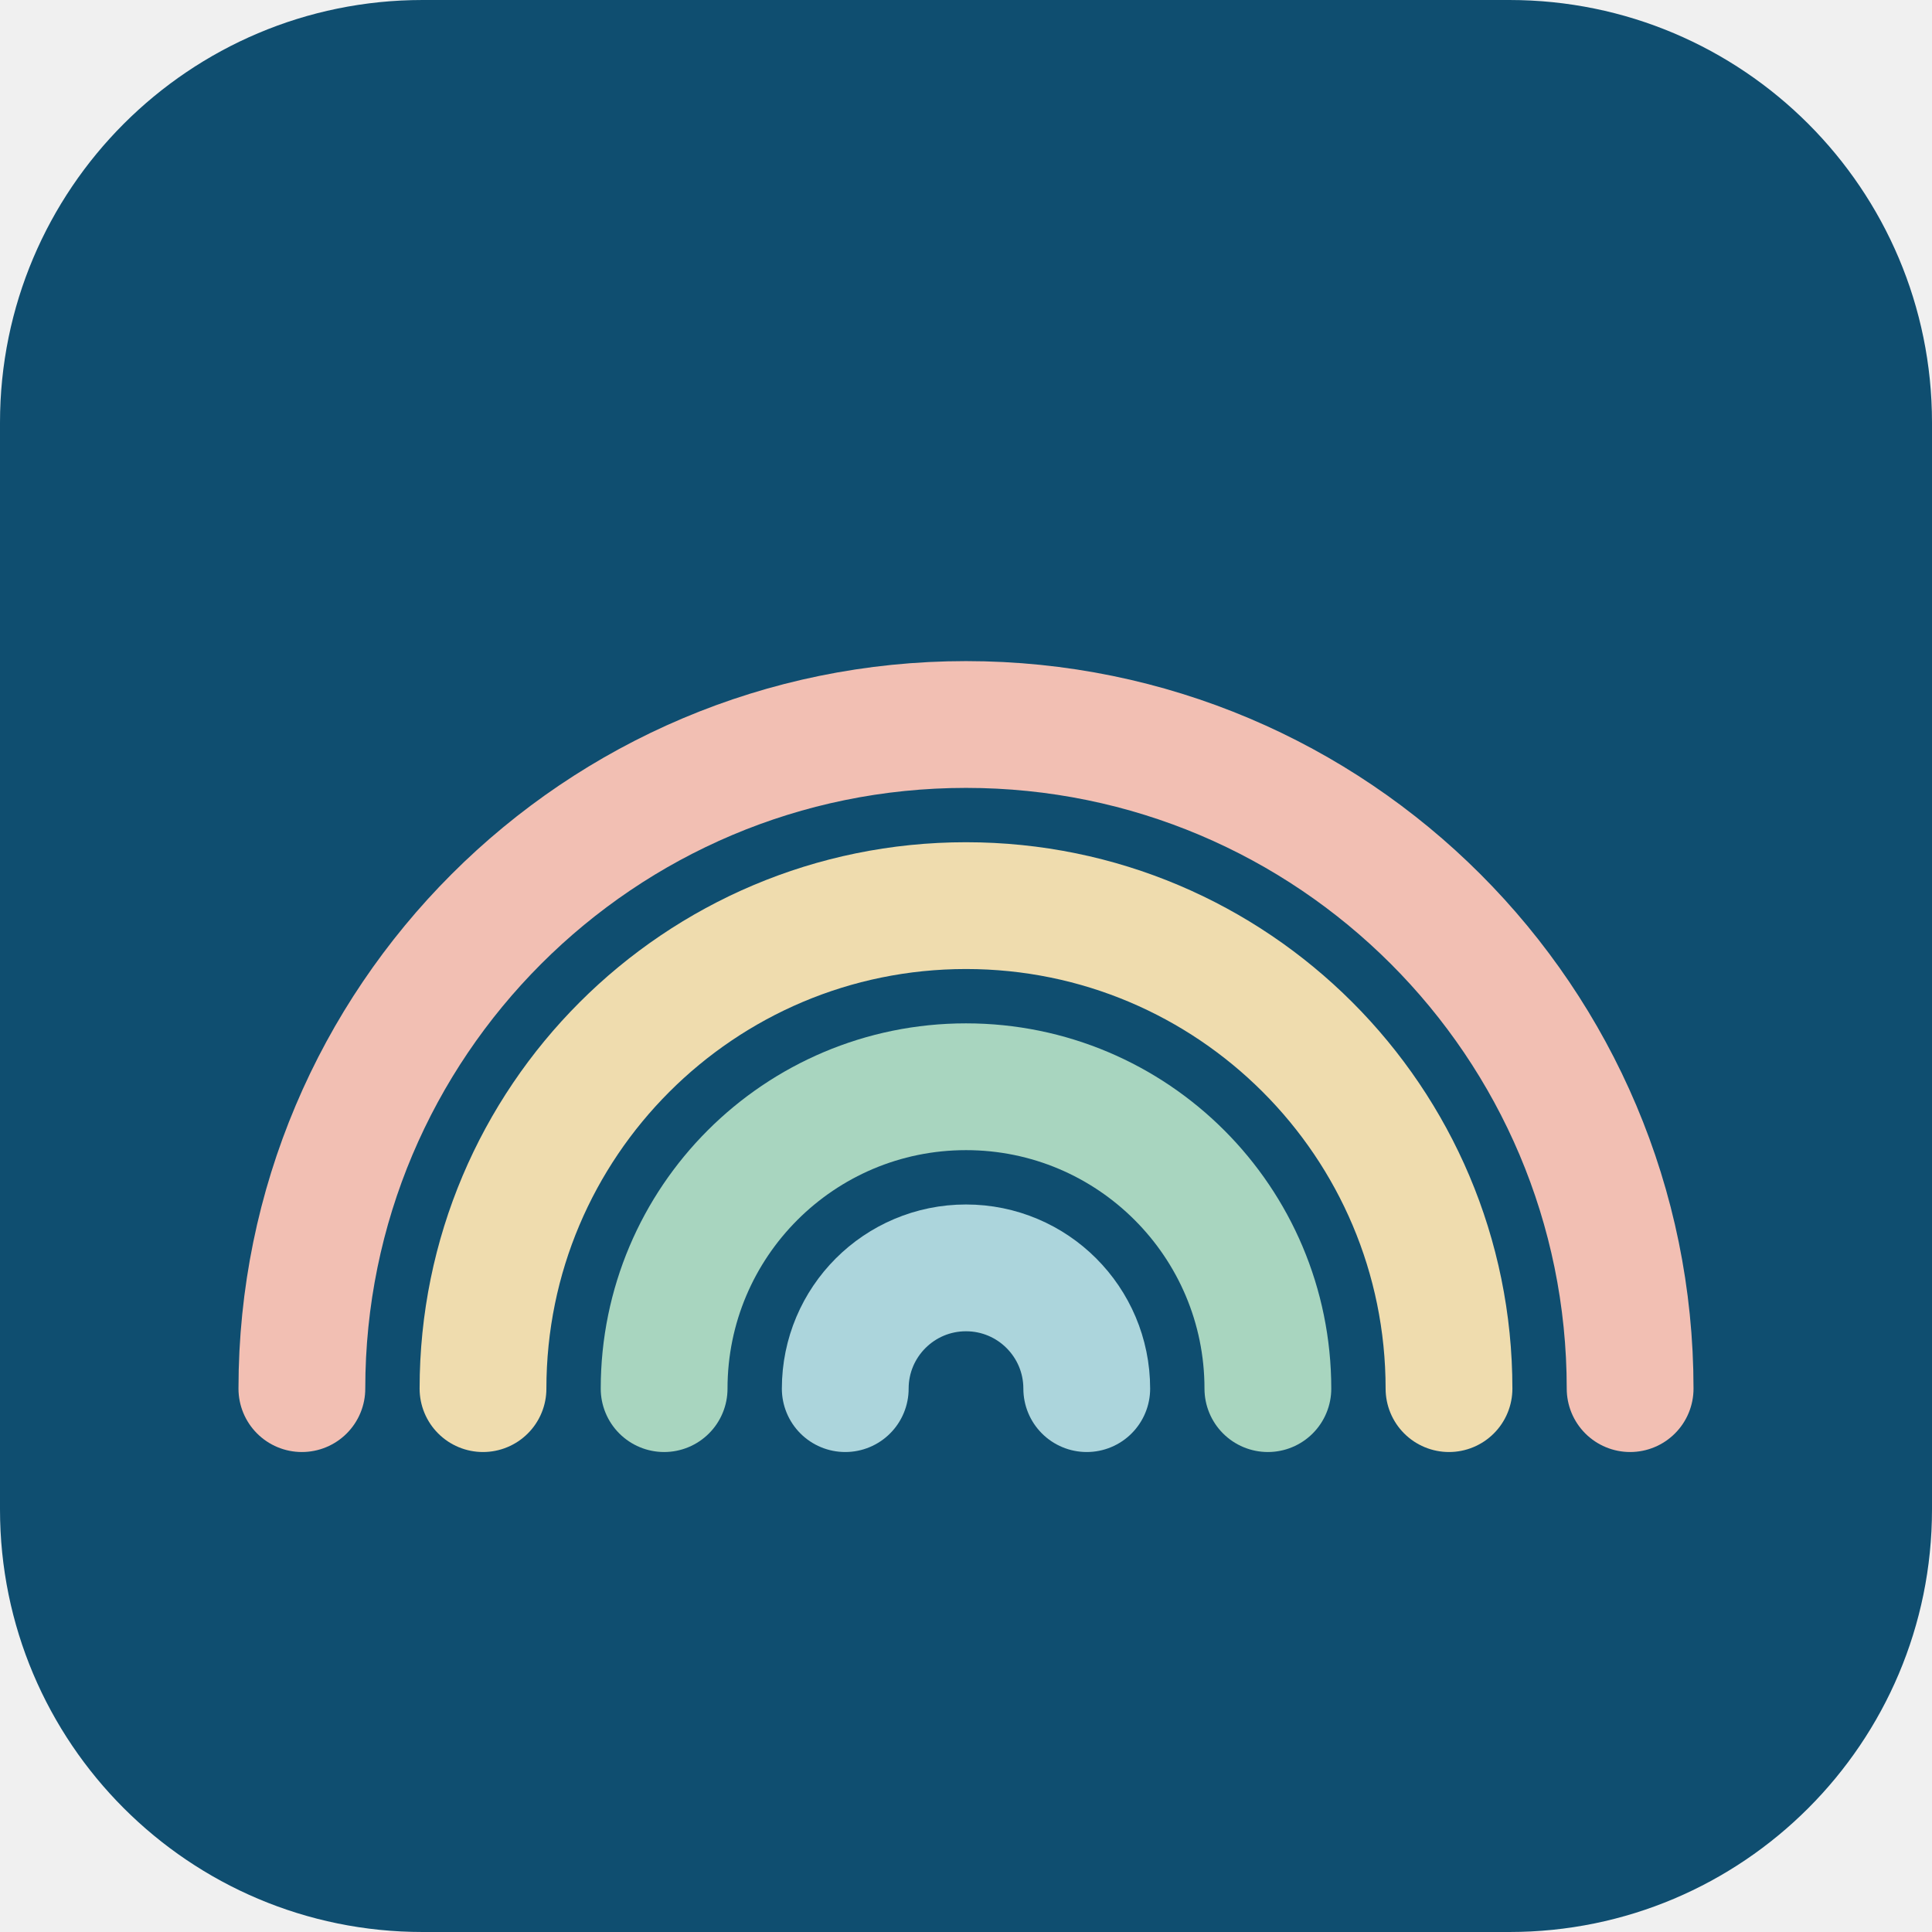
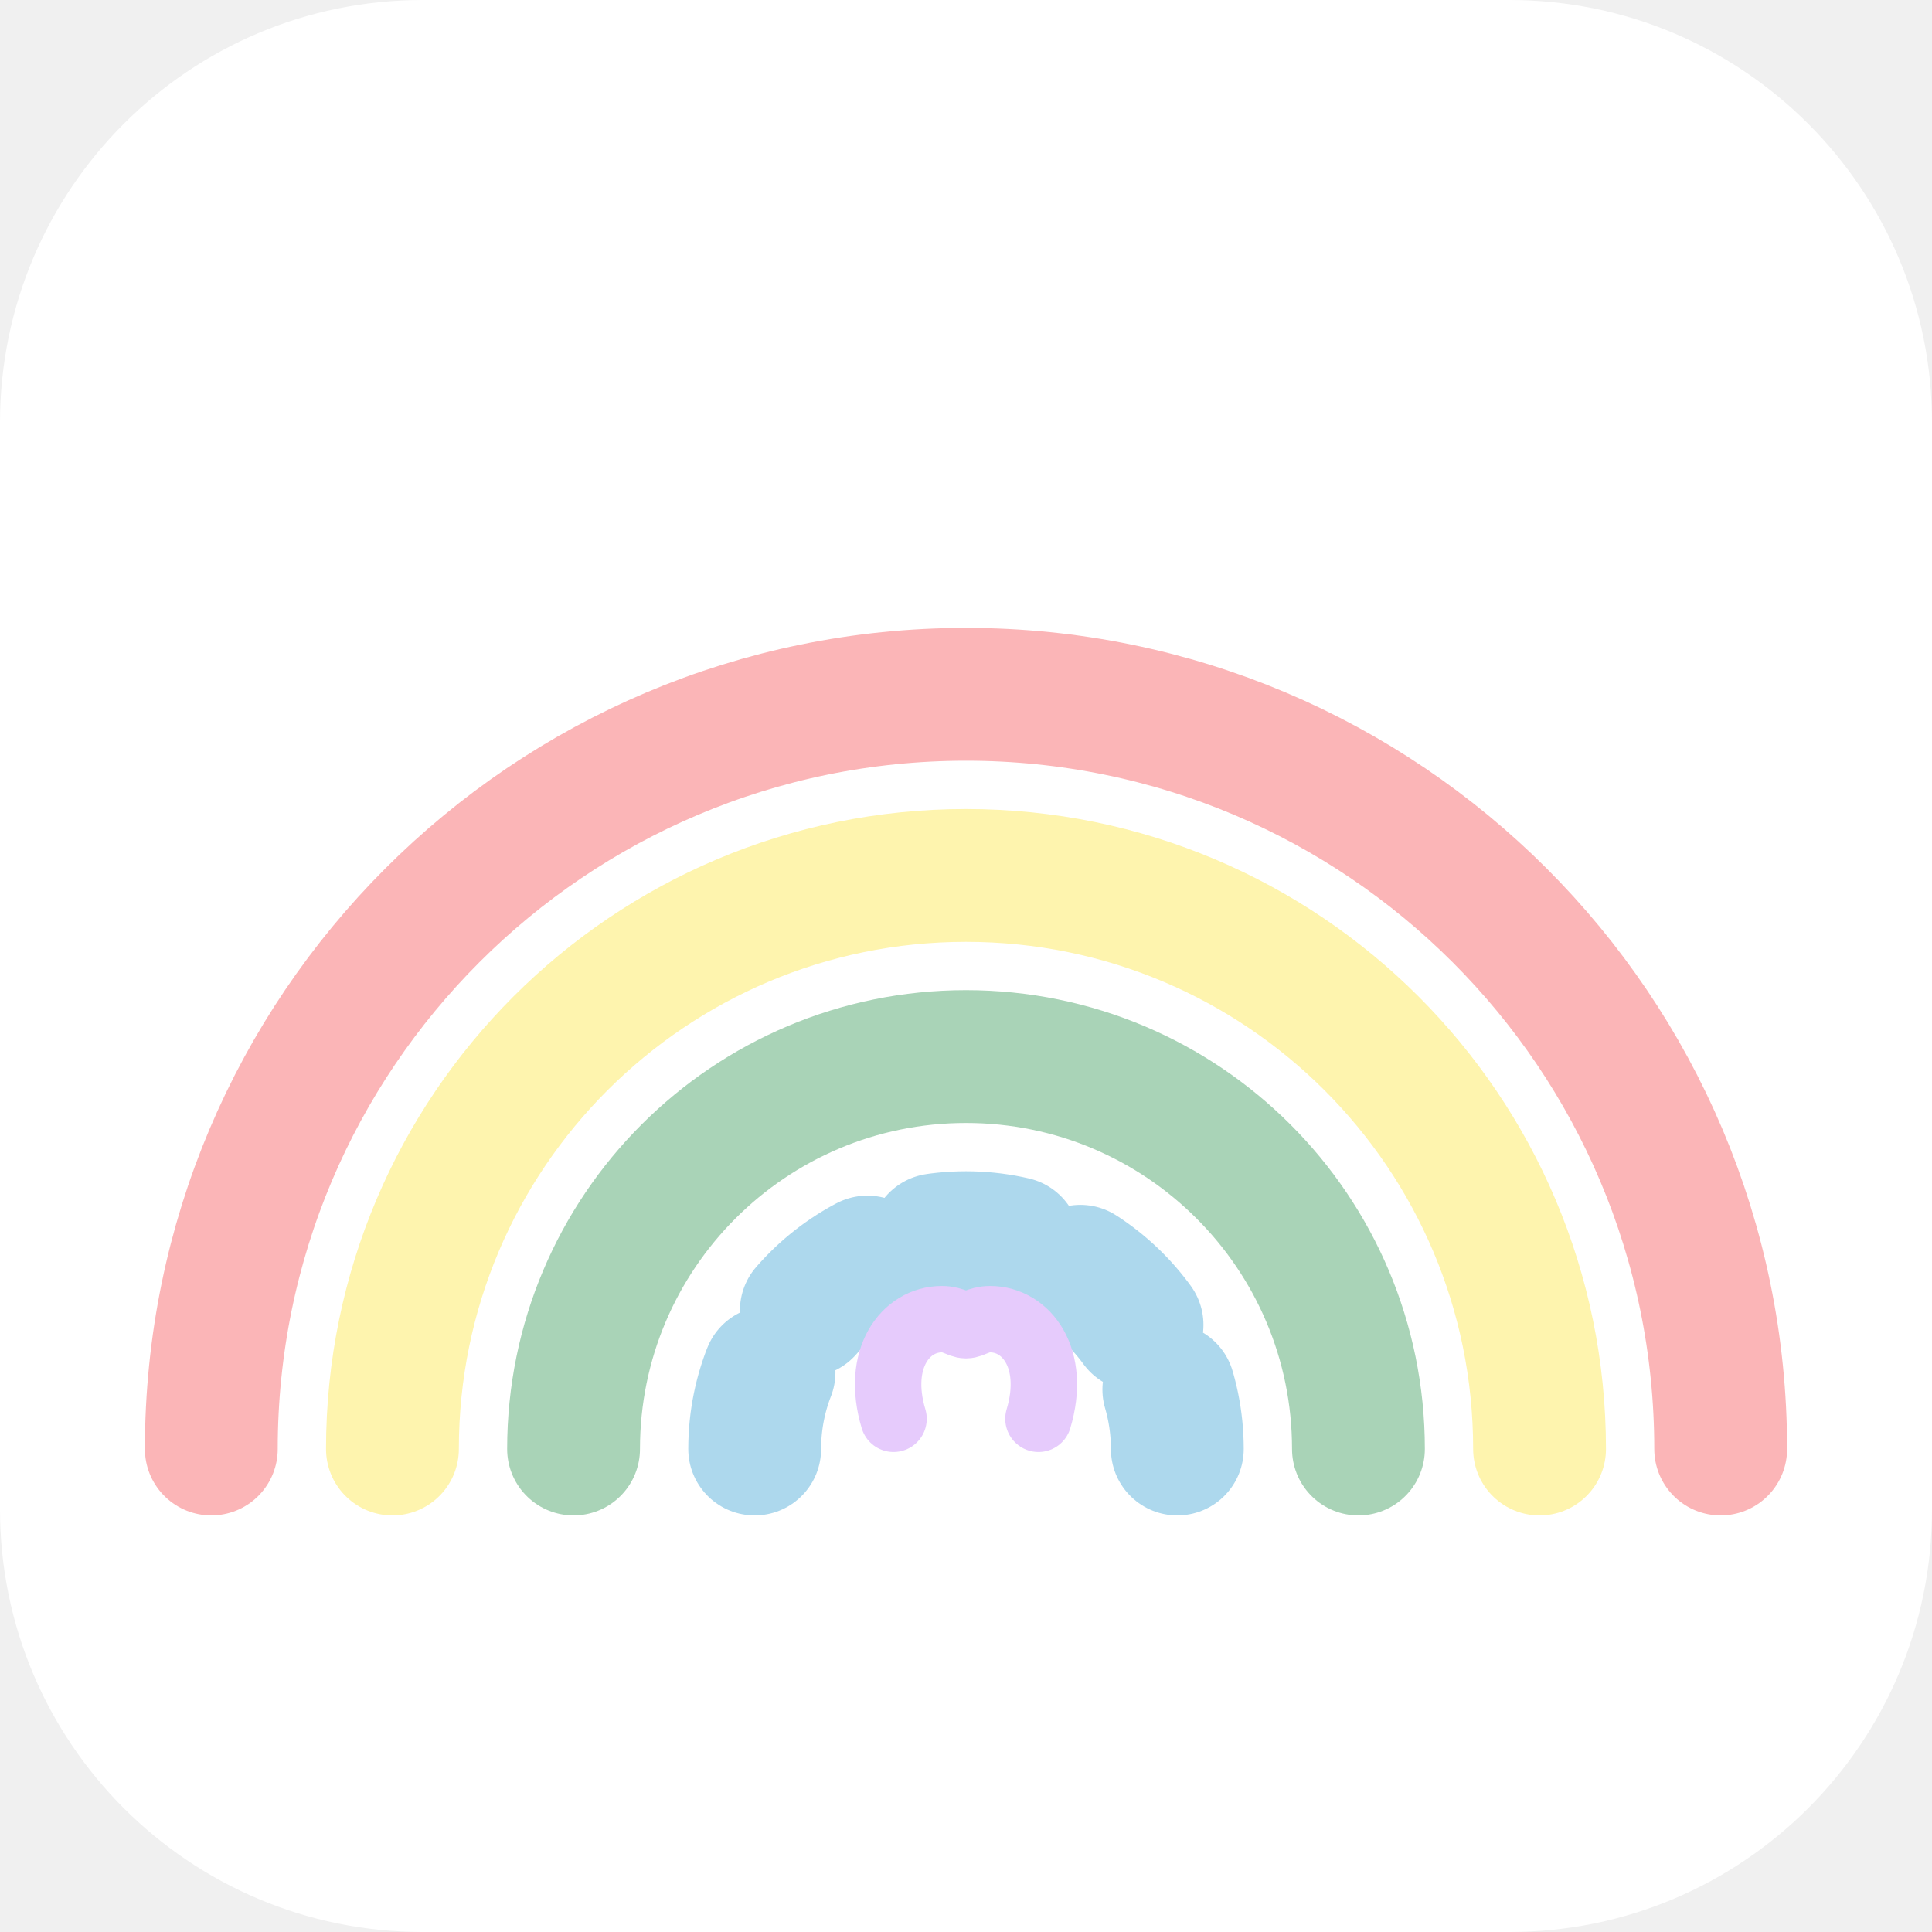
<svg xmlns="http://www.w3.org/2000/svg" viewBox="0 0 64 64">
-   <rect width="64" height="64" rx="14" fill="#0f4e70" />
-   <g fill="none" stroke-linecap="round" stroke-width="4.2">
-     <path d="M10 46a22 22 0 0 1 44 0" stroke="#f2bfb3" />
-     <path d="M16 46a16 16 0 0 1 32 0" stroke="#efdcae" />
-     <path d="M22 46a10 10 0 0 1 20 0" stroke="#a8d5bf" />
-     <path d="M28 46a4 4 0 0 1 8 0" stroke="#acd5dc" />
+   <rect width="64" height="64" rx="14" fill="#ffffff" />
+   <g fill="none" stroke-linecap="round" stroke-width="4.4">
+     <path d="M7 48a25 25 0 0 1 50 0" stroke="#fbb5b7" />
+     <path d="M13 48a19 19 0 0 1 38 0" stroke="#fef4ae" />
+     <path d="M19 48a13 13 0 0 1 26 0" stroke="#a9d3b7" />
+     <path d="M25 48a7 7 0 0 1 14 0" stroke="#add8ed" stroke-dasharray="2.6 2.4" />
  </g>
+   <path d="M29.6 47c-.6-2 .4-3.3 1.6-3.3.4 0 .6.2.8.2s.4-.2.8-.2c1.2 0 2.2 1.3 1.6 3.3" fill="none" stroke="#e6cbfc" stroke-width="2.2" stroke-linecap="round" />
</svg>
